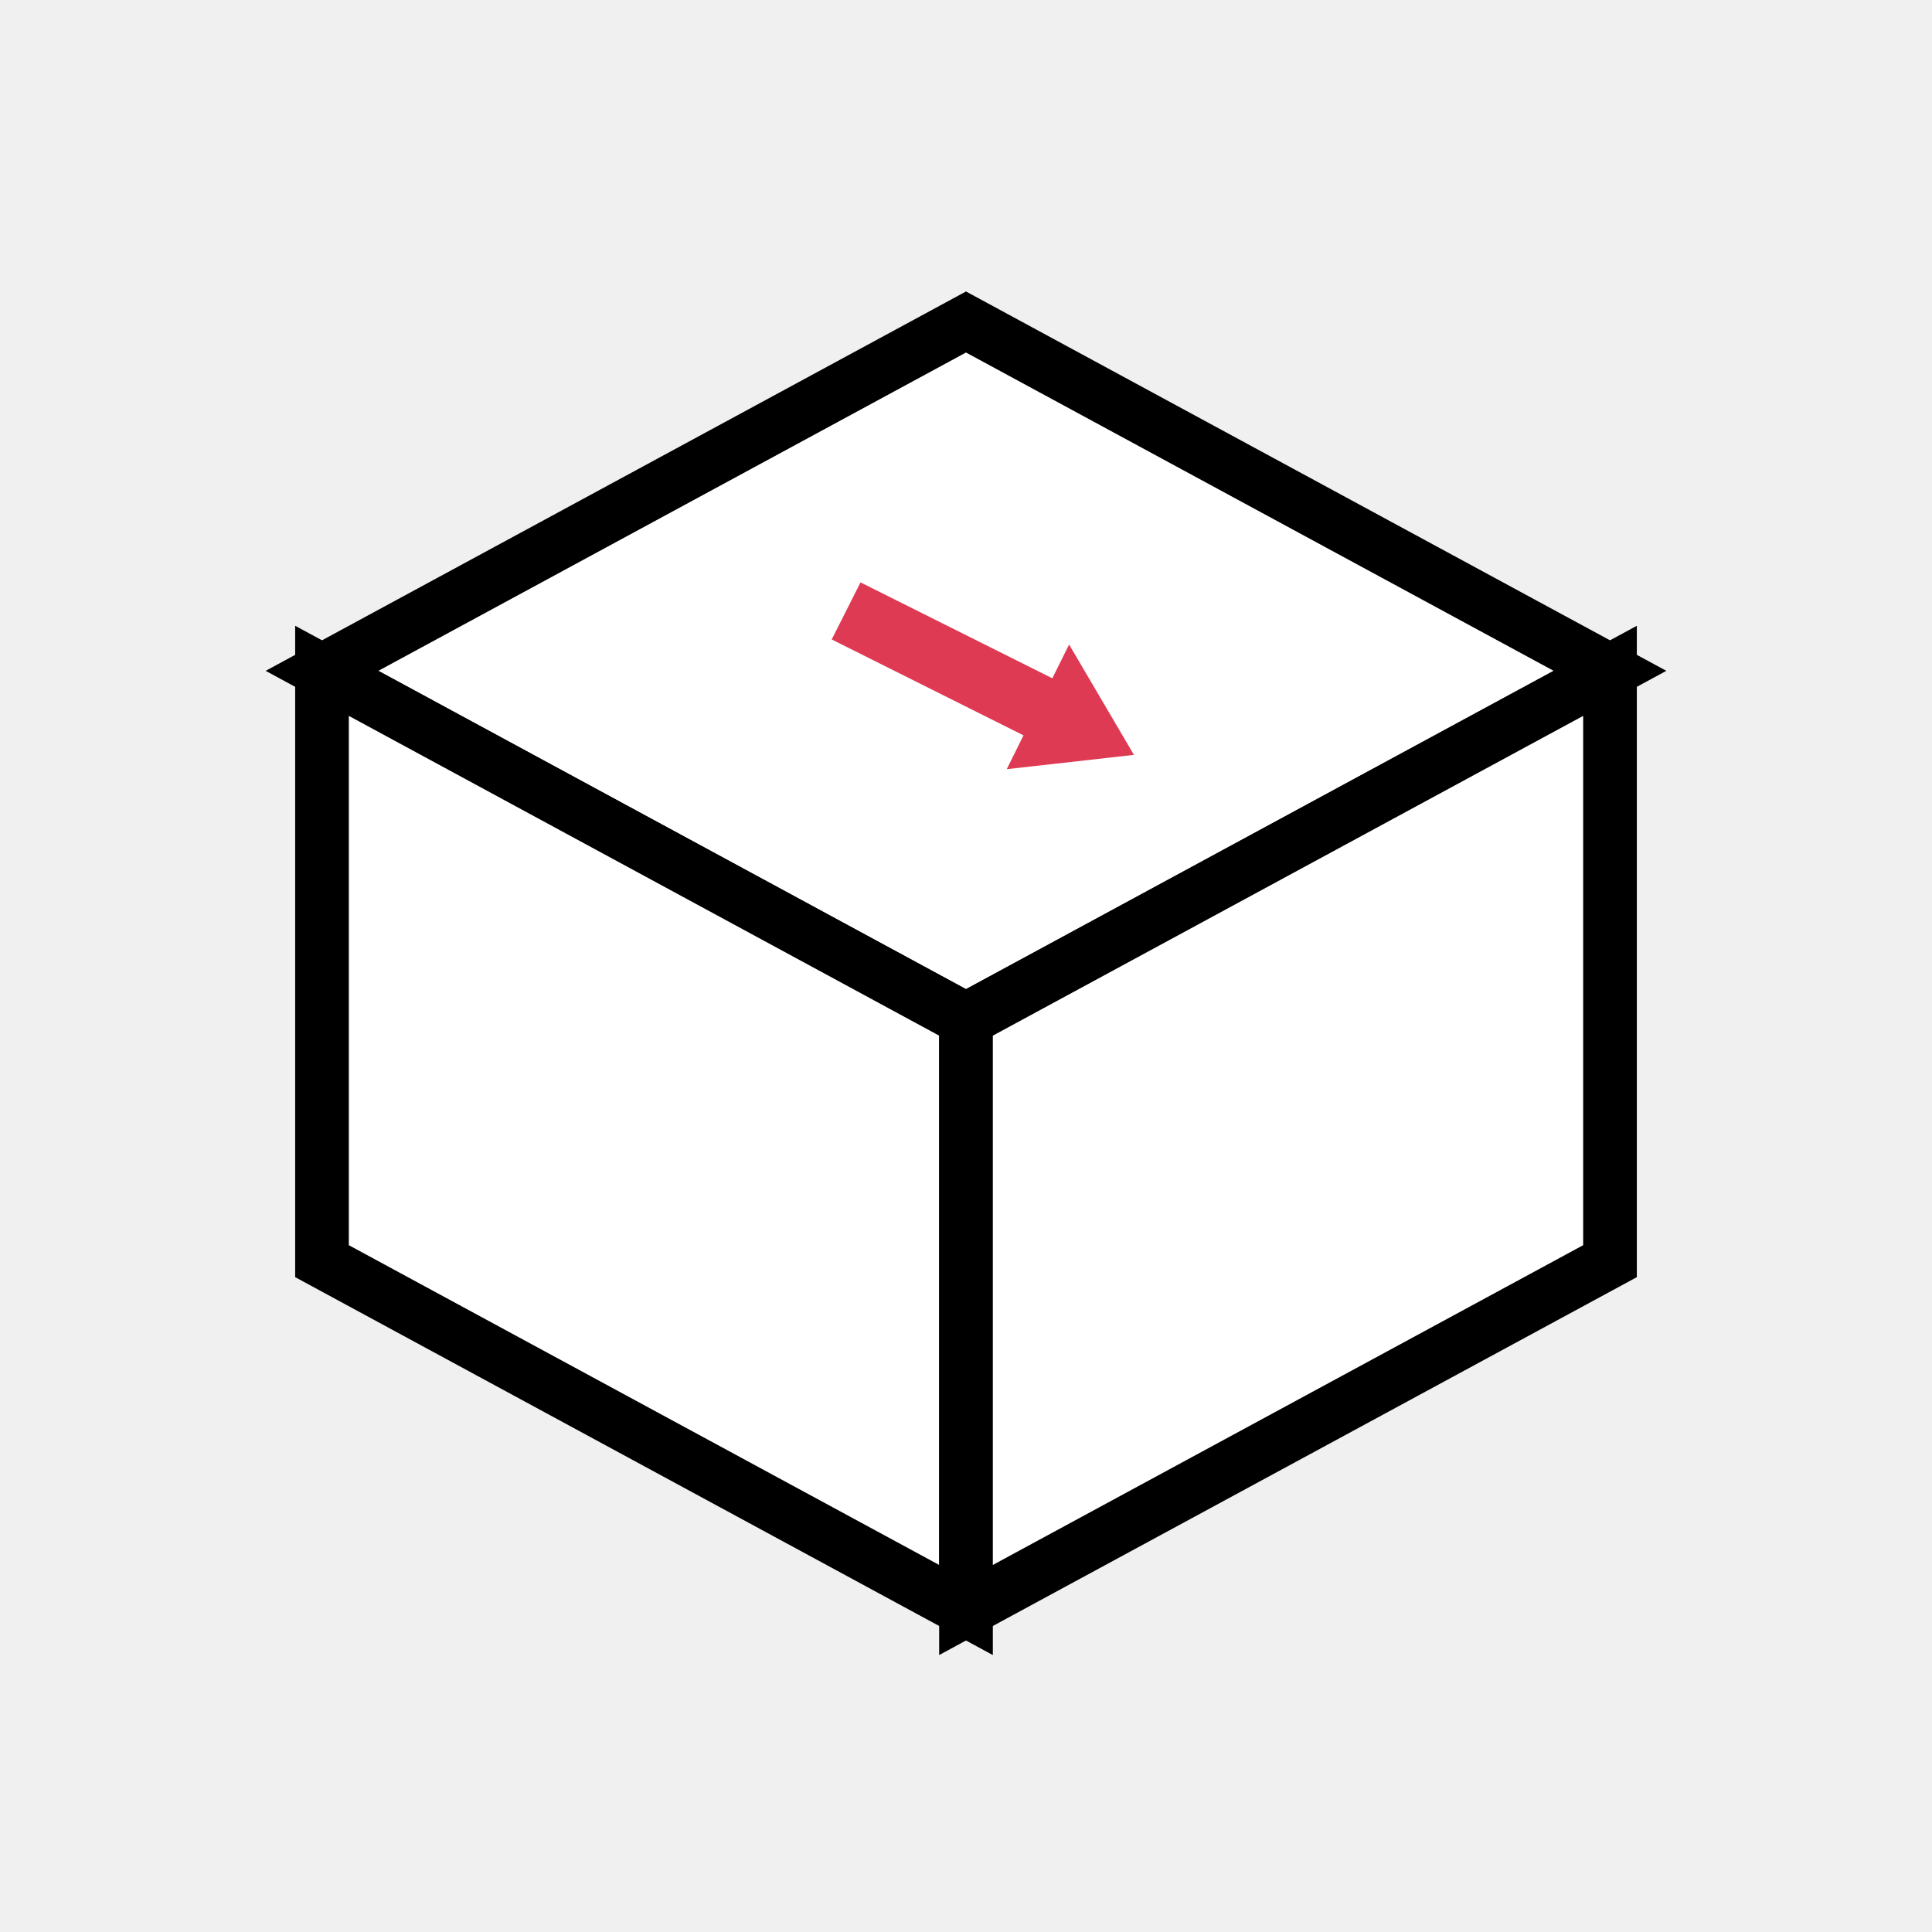
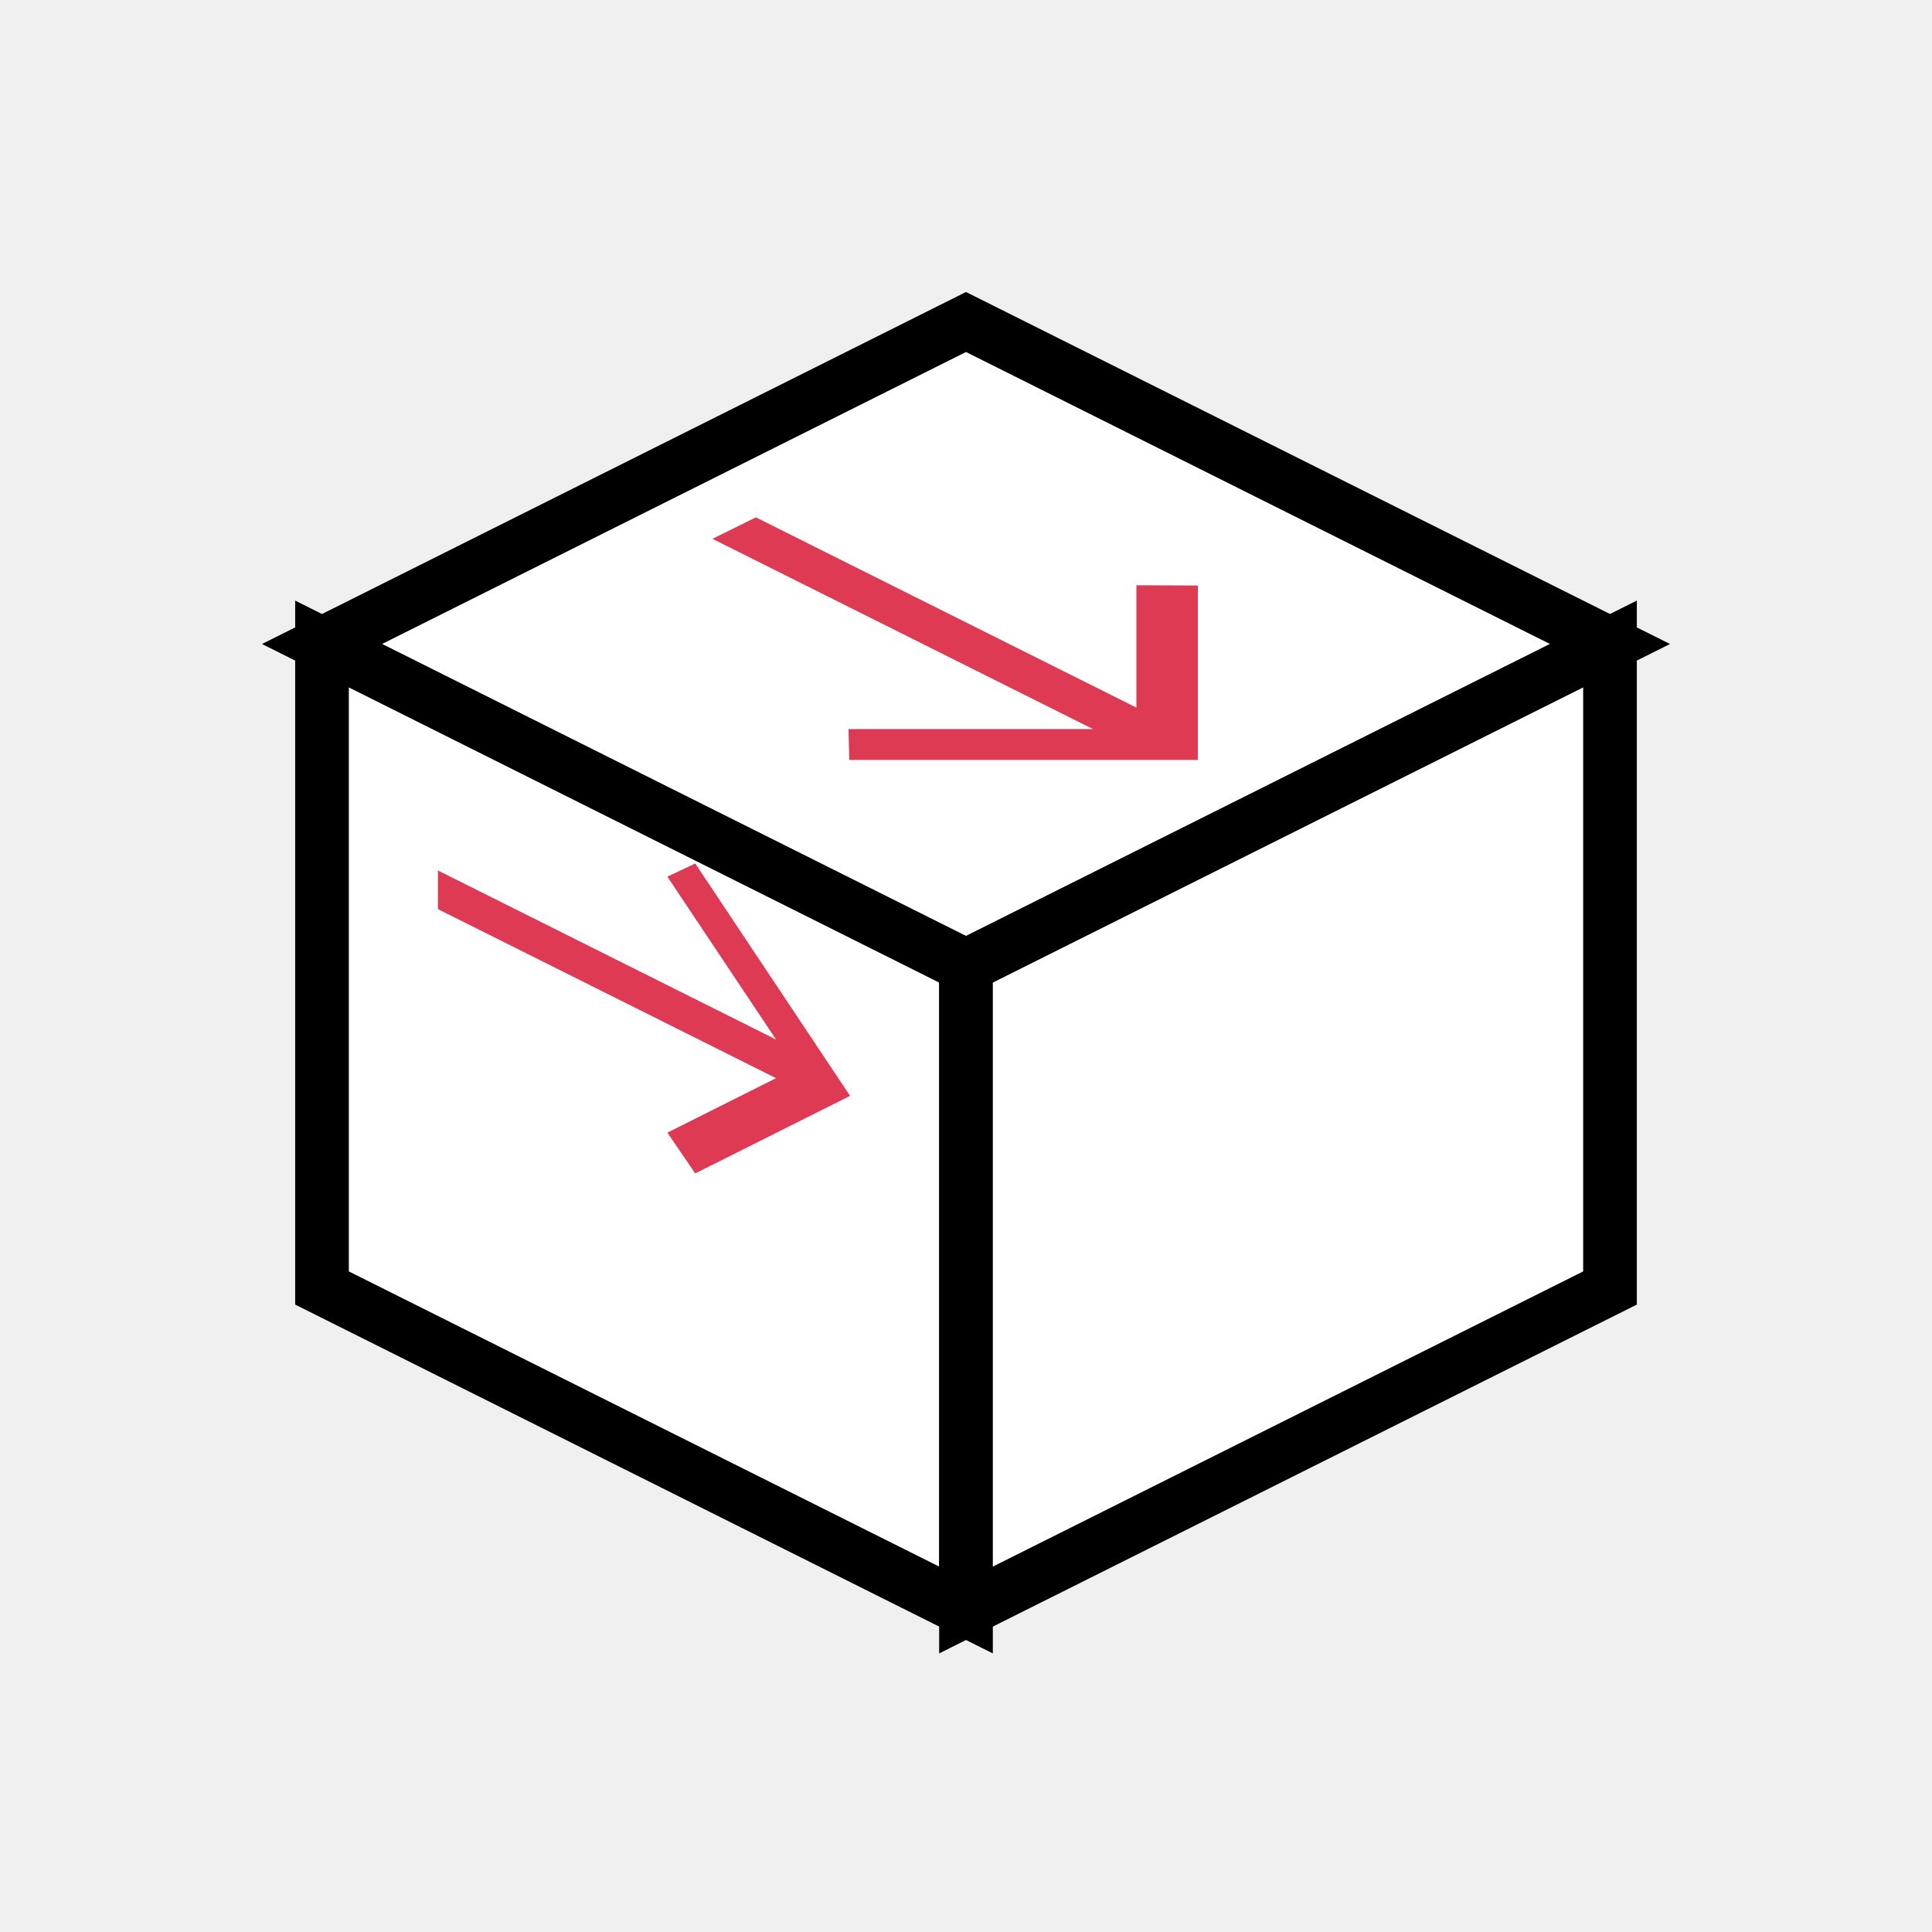
<svg xmlns="http://www.w3.org/2000/svg" viewBox="0 0 72 72">
  <defs>
    <style>
      .cls-1{fill:#ffffff;stroke:#000000;stroke-width:2;stroke-miterlimit:10}
      .cls-2{fill:#de3a54}
    </style>
  </defs>
  <g id="Layer_1" data-name="Layer 1">
-     <path d="M36 12 L60 25 L36 38 L12 25 Z" class="cls-1" />
-     <path d="M12 25 L36 38 L36 60 L12 47 Z" class="cls-1" />
-     <path d="M36 38 L60 25 L60 47 L36 60 Z" class="cls-1" />
-     <path d="M30.995 23.831 L38.143 27.405 L37.518 28.665 L42.259 28.132 L39.842 24.019 L39.217 25.278 L32.069 21.704 Z" class="cls-2" />
+     <path d="M36 12 L60 24 L36 36 L12 24 Z" class="cls-1" />
+     <path d="M12 24 L36 36 L36 60 L12 48 Z" class="cls-1" />
+     <path d="M36 36 L60 24 L60 48 L36 60 Z" class="cls-1" />
+     <path d="M44.64 21.82 L44.64 28.32 L31.65 28.32 L31.62 27.17 L40.73 27.17 L26.55 20.08 L28.17 19.28 L42.35 26.37 L42.35 21.81 Z" class="cls-2" />
+     <path d="M25.91 43.73 L31.68 40.84 L25.91 32.18 L24.87 32.67 L28.92 38.74 L16.32 32.44 L16.32 33.88 L28.92 40.18 L24.87 42.21 Z" class="cls-2" />
  </g>
</svg>
